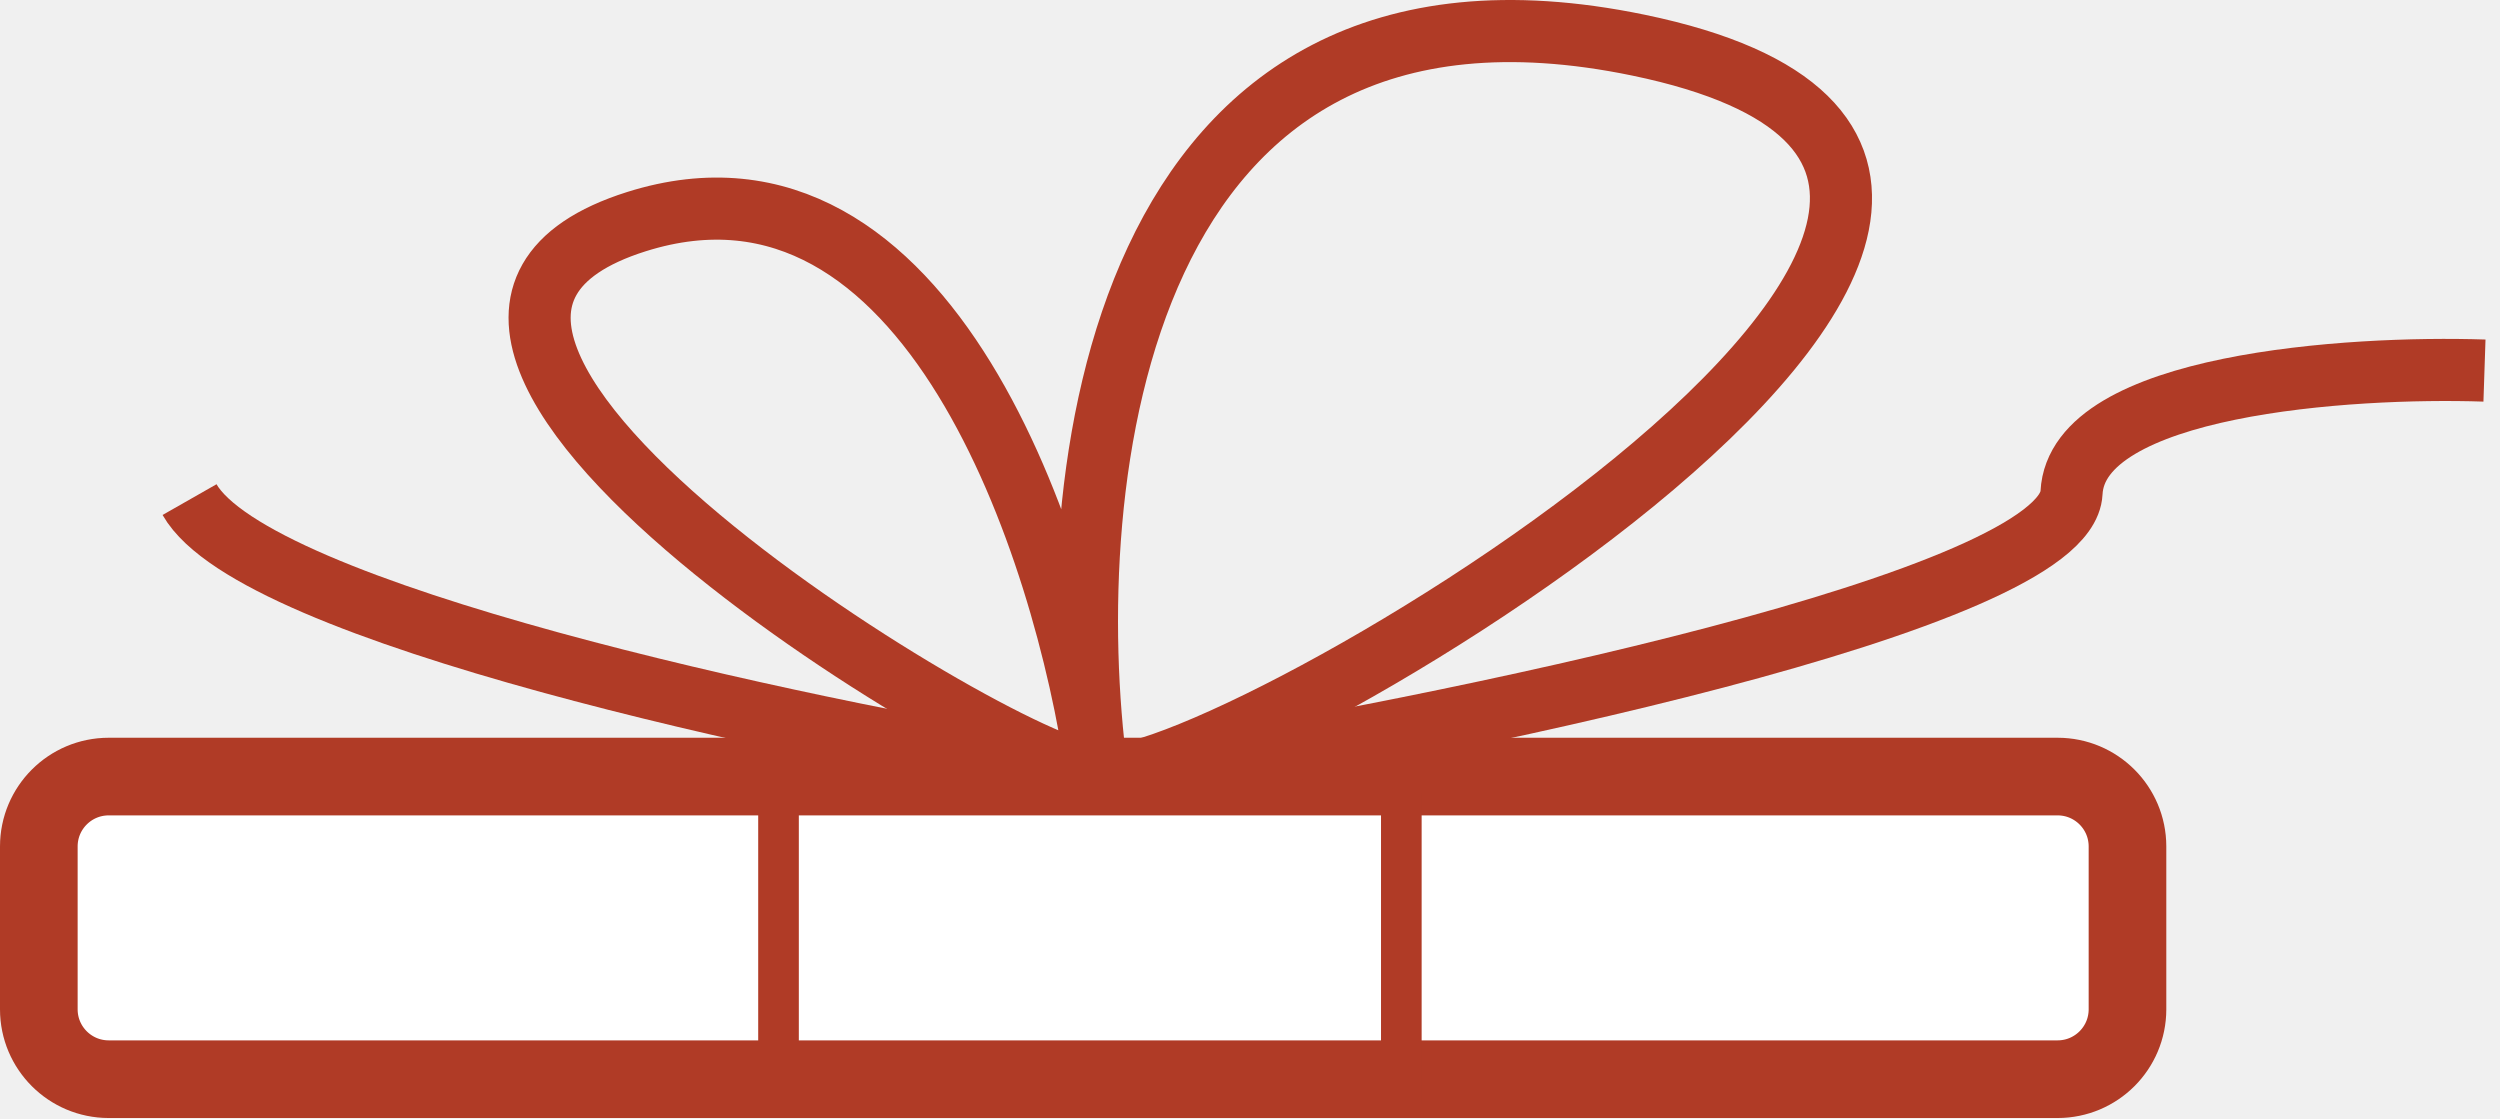
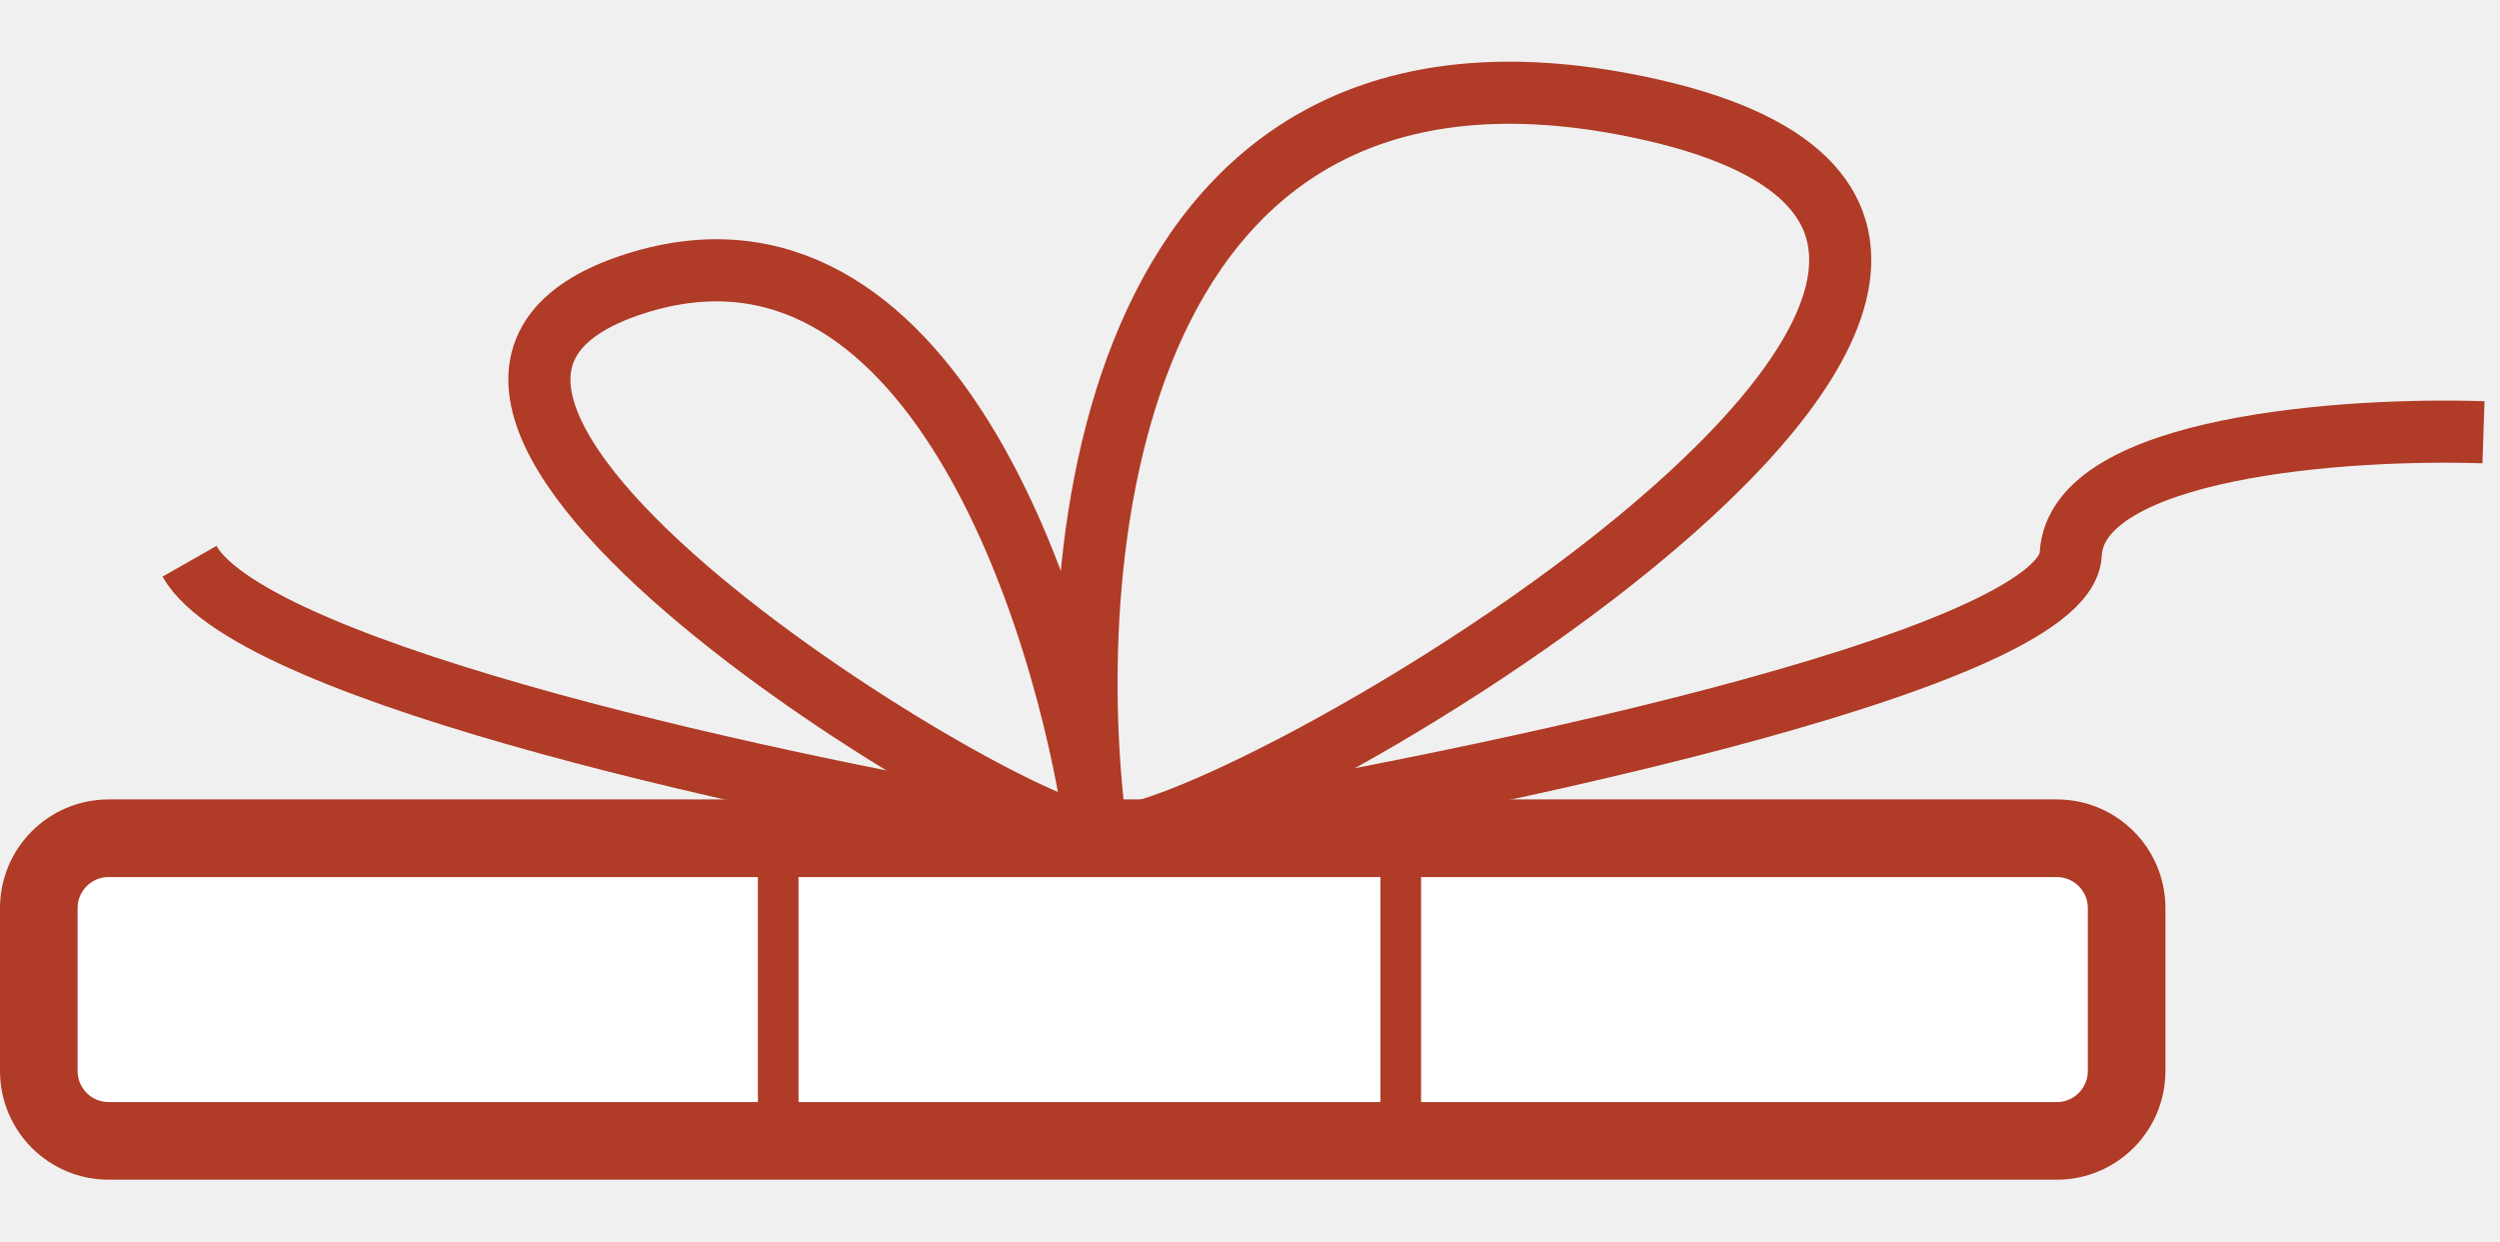
- <svg xmlns="http://www.w3.org/2000/svg" width="161" height="72" viewBox="0 0 161 72" fill="none">
+ <svg xmlns="http://www.w3.org/2000/svg" width="145" height="72" viewBox="0 0 161 72" fill="none">
  <rect x="2.5" y="50.011" width="134.51" height="19.489" rx="4.5" fill="white" stroke="#B03B26" stroke-width="5" />
  <rect width="2.616" height="20.116" transform="translate(48.8283 51.0092)" fill="#B03B26" />
  <rect width="2.616" height="20.116" transform="translate(88.9373 51.0092)" fill="#B03B26" />
  <path d="M70.627 49.697C68.156 31.185 71.673 -4.092 105.504 2.905C147.793 11.652 74.115 53.633 70.627 49.697ZM70.627 49.697C68.592 35.412 59.815 8.328 40.981 14.275C17.439 21.71 68.011 51.447 70.627 49.697Z" stroke="#B03B26" stroke-width="4" />
  <path d="M72.806 50.104C92.861 46.897 133.057 38.734 133.406 31.737C133.755 24.74 151.281 23.574 160 23.865" stroke="#B03B26" stroke-width="4" />
  <path d="M68.011 49.667C51.154 46.897 16.392 39.521 12.207 32.174" stroke="#B03B26" stroke-width="4" />
</svg>
